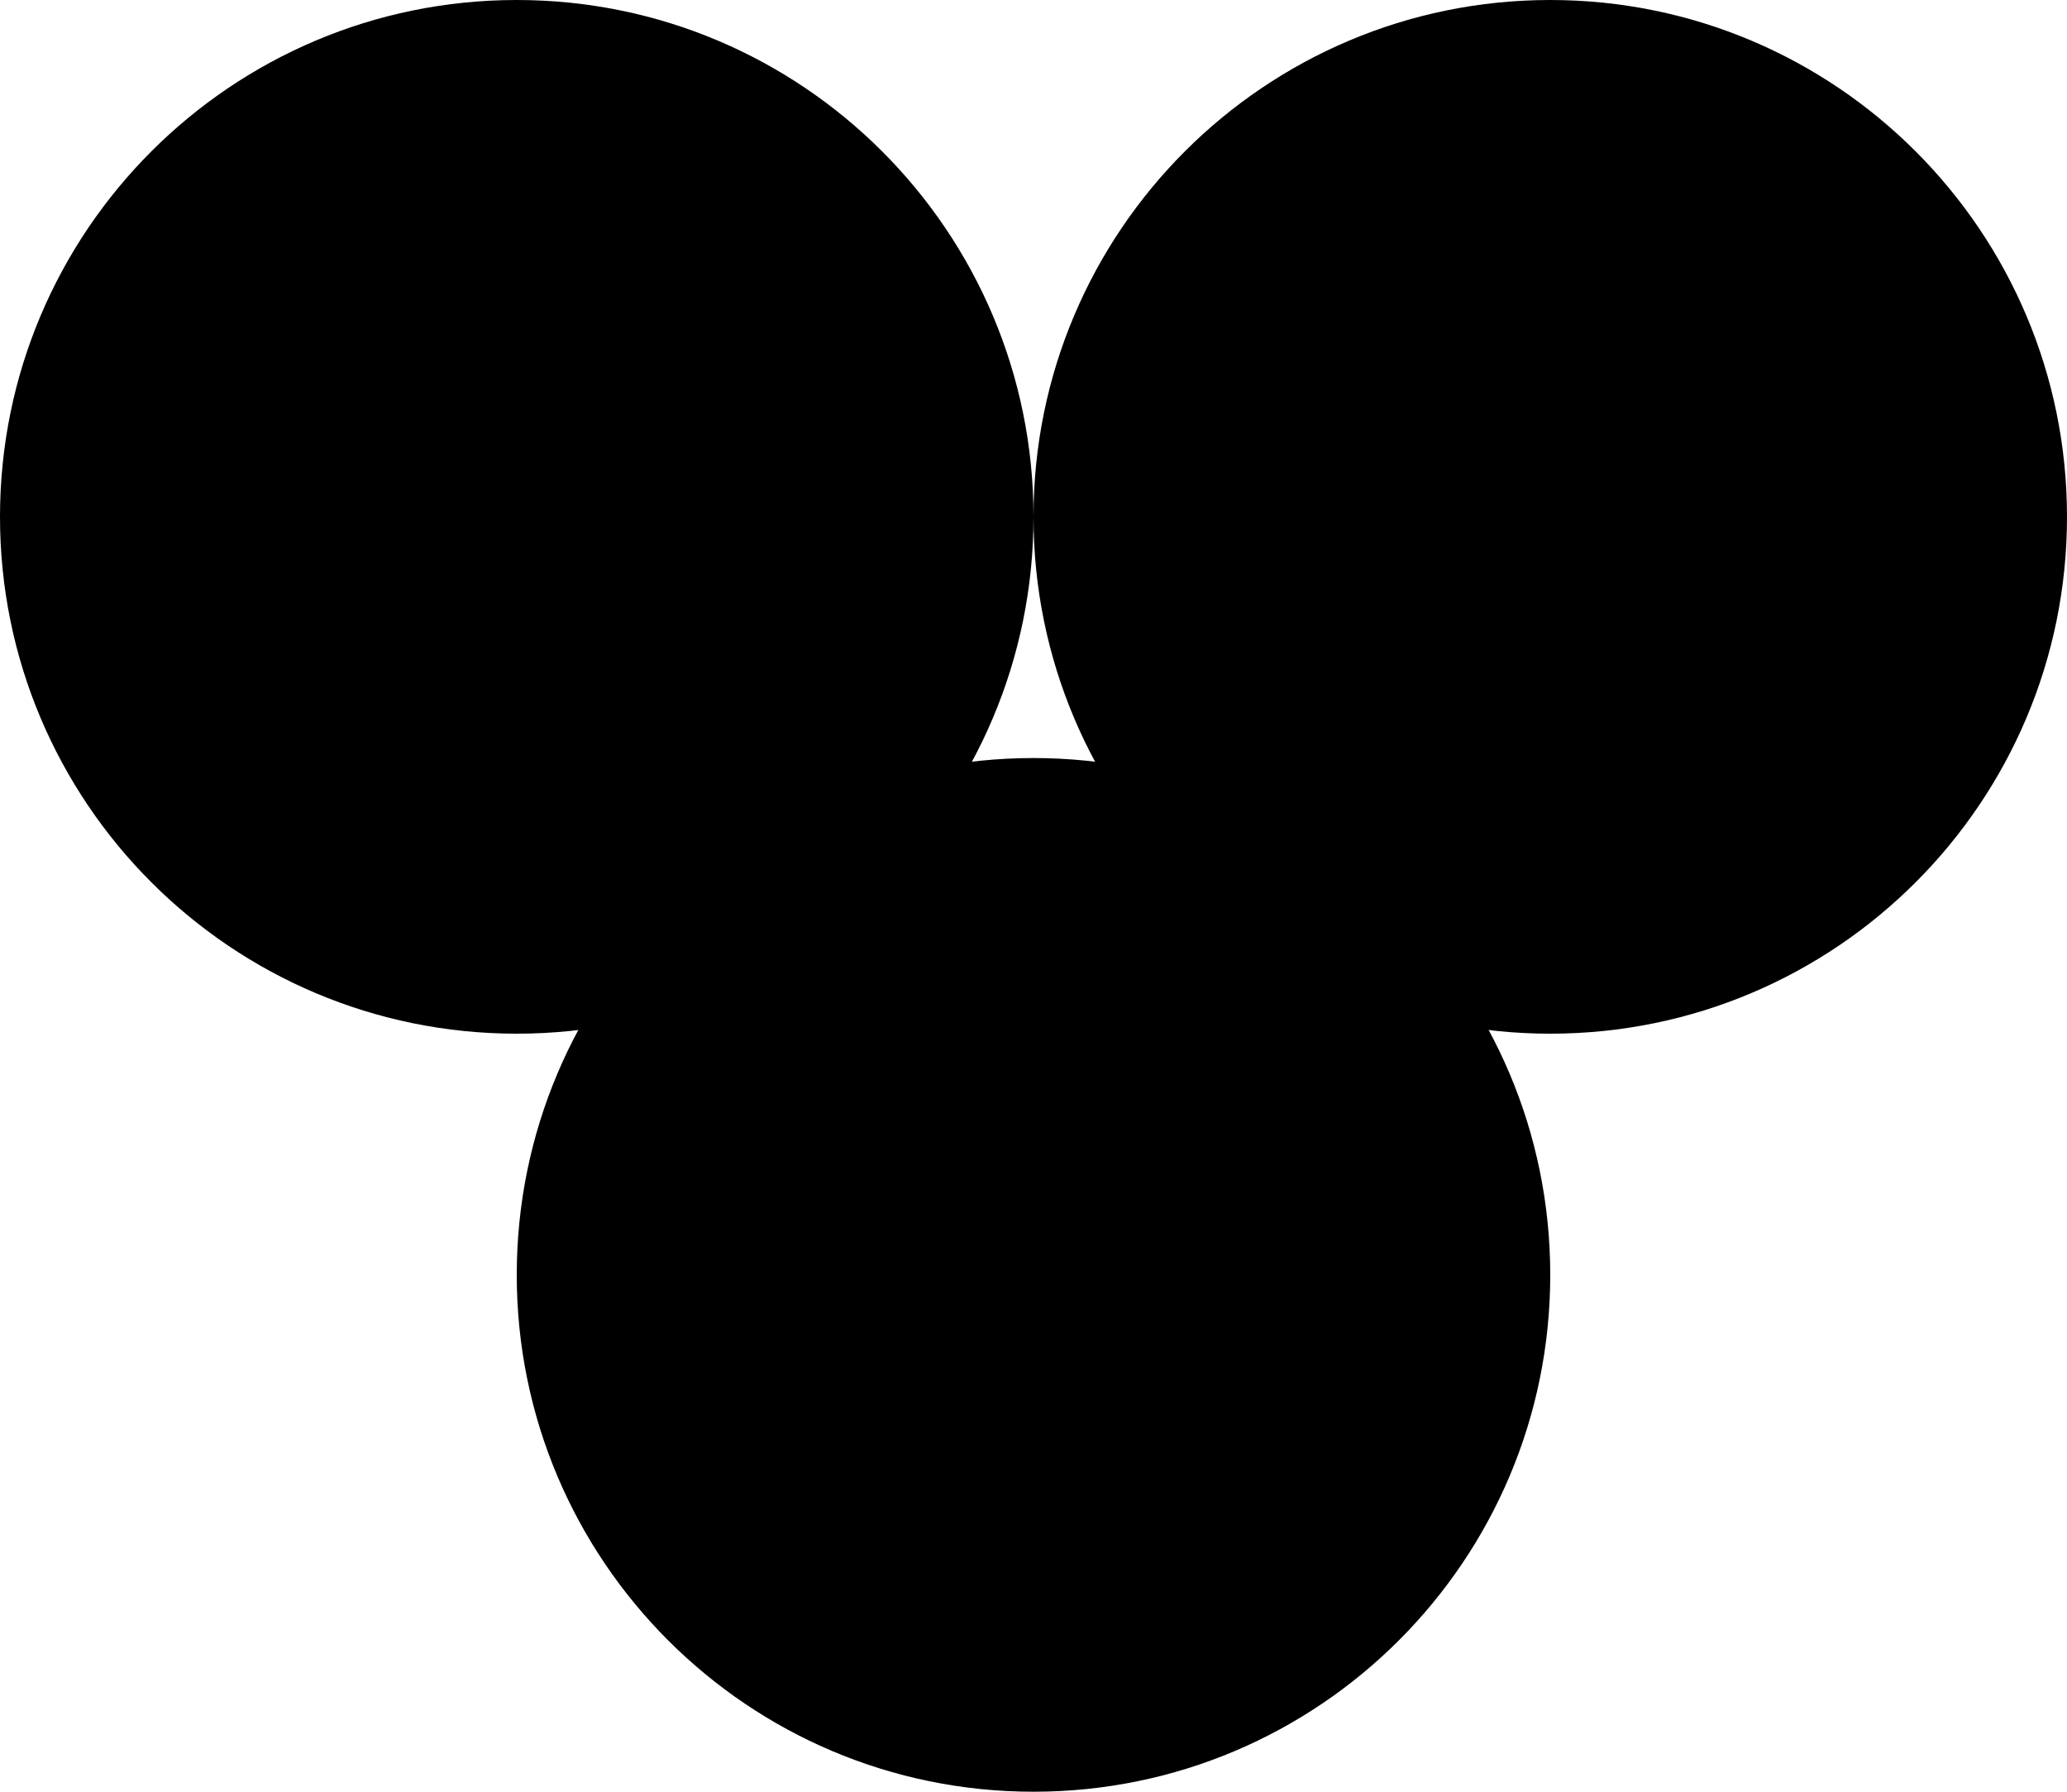
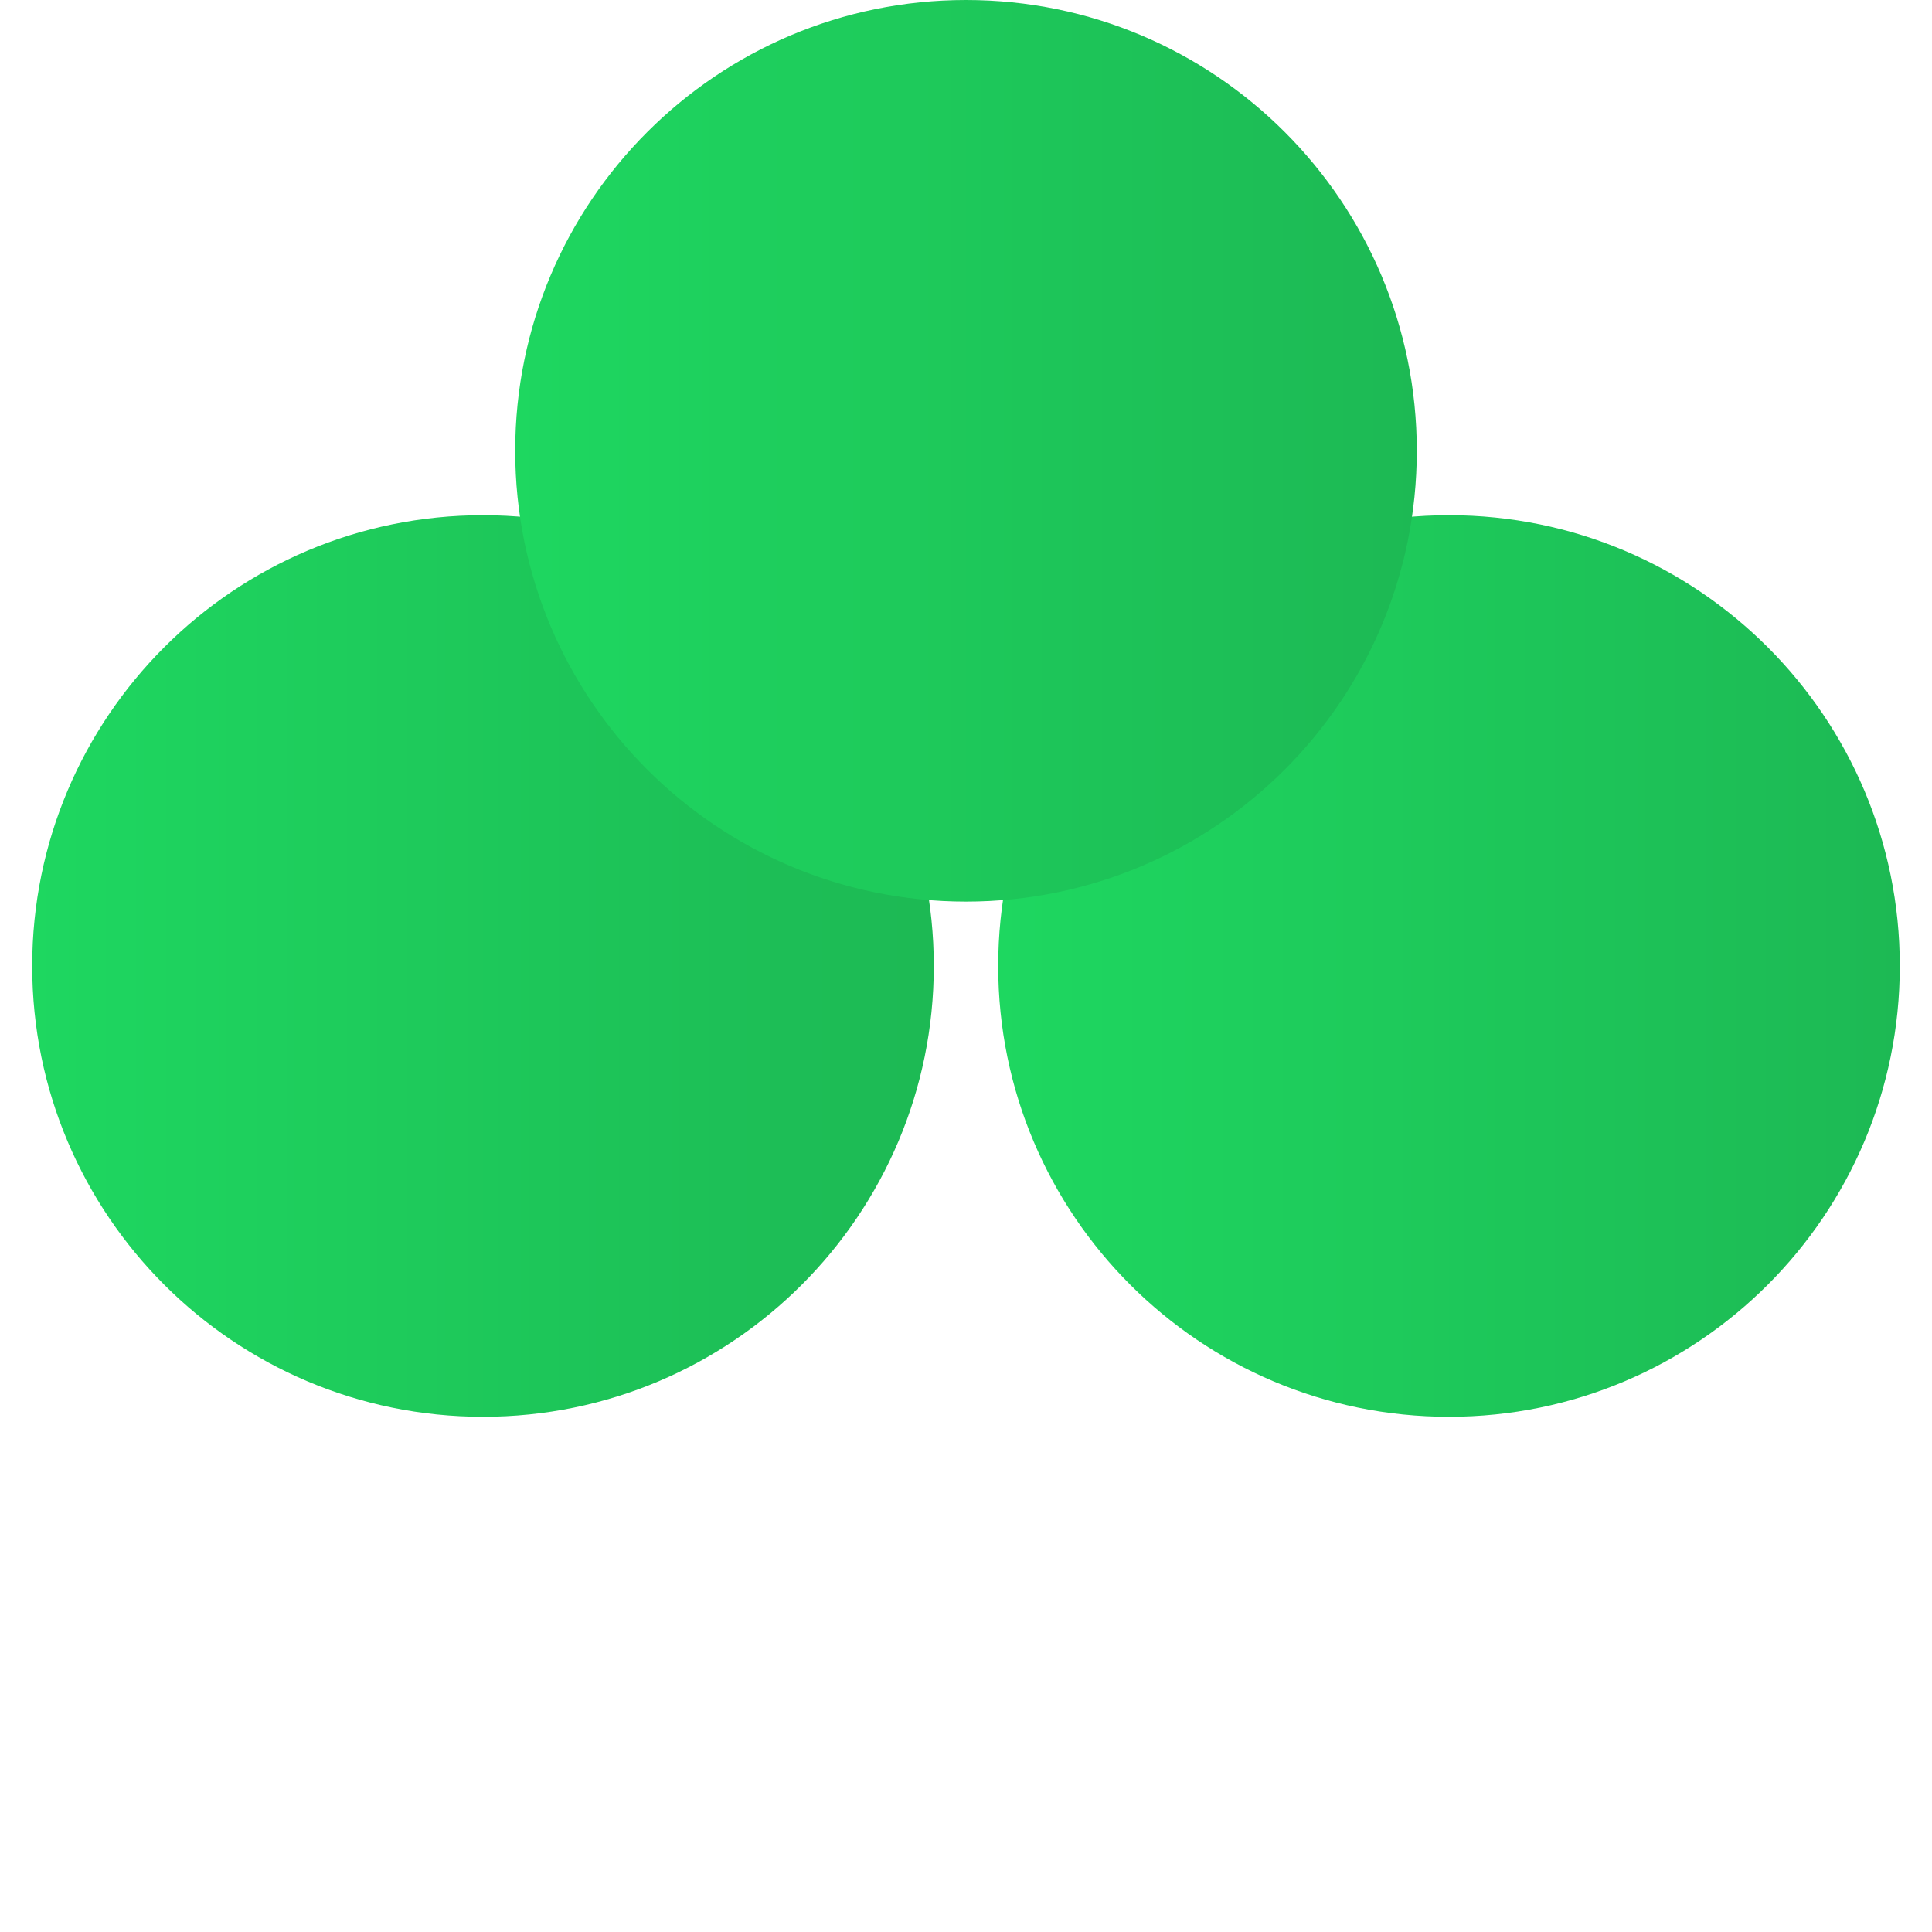
- <svg xmlns="http://www.w3.org/2000/svg" viewBox="0 0 120 104">
-   <circle class="circle" cx="30" cy="30" r="30" />
-   <circle class="circle" cx="90" cy="30" r="30" />
-   <circle class="circle" cx="60" cy="74" r="30" />
+ <svg xmlns="http://www.w3.org/2000/svg" viewBox="0 0 120 104" width="128" height="128">
+   <defs>
+     <linearGradient id="circleGradientFavicon" x1="0%" y1="0%" x2="100%" y2="0%" spreadMethod="pad">
+       <stop offset="0%" stop-color="#1ED760" stop-opacity="1" />
+       <stop offset="100%" stop-color="#1DB954" stop-opacity="1" />
+     </linearGradient>
+   </defs>
+   <circle class="circle" cx="30" cy="52" r="28" fill="url(#circleGradientFavicon)" />
+   <circle class="circle" cx="90" cy="52" r="28" fill="url(#circleGradientFavicon)" />
+   <circle class="circle" cx="60" cy="20" r="28" fill="url(#circleGradientFavicon)" />
</svg>
